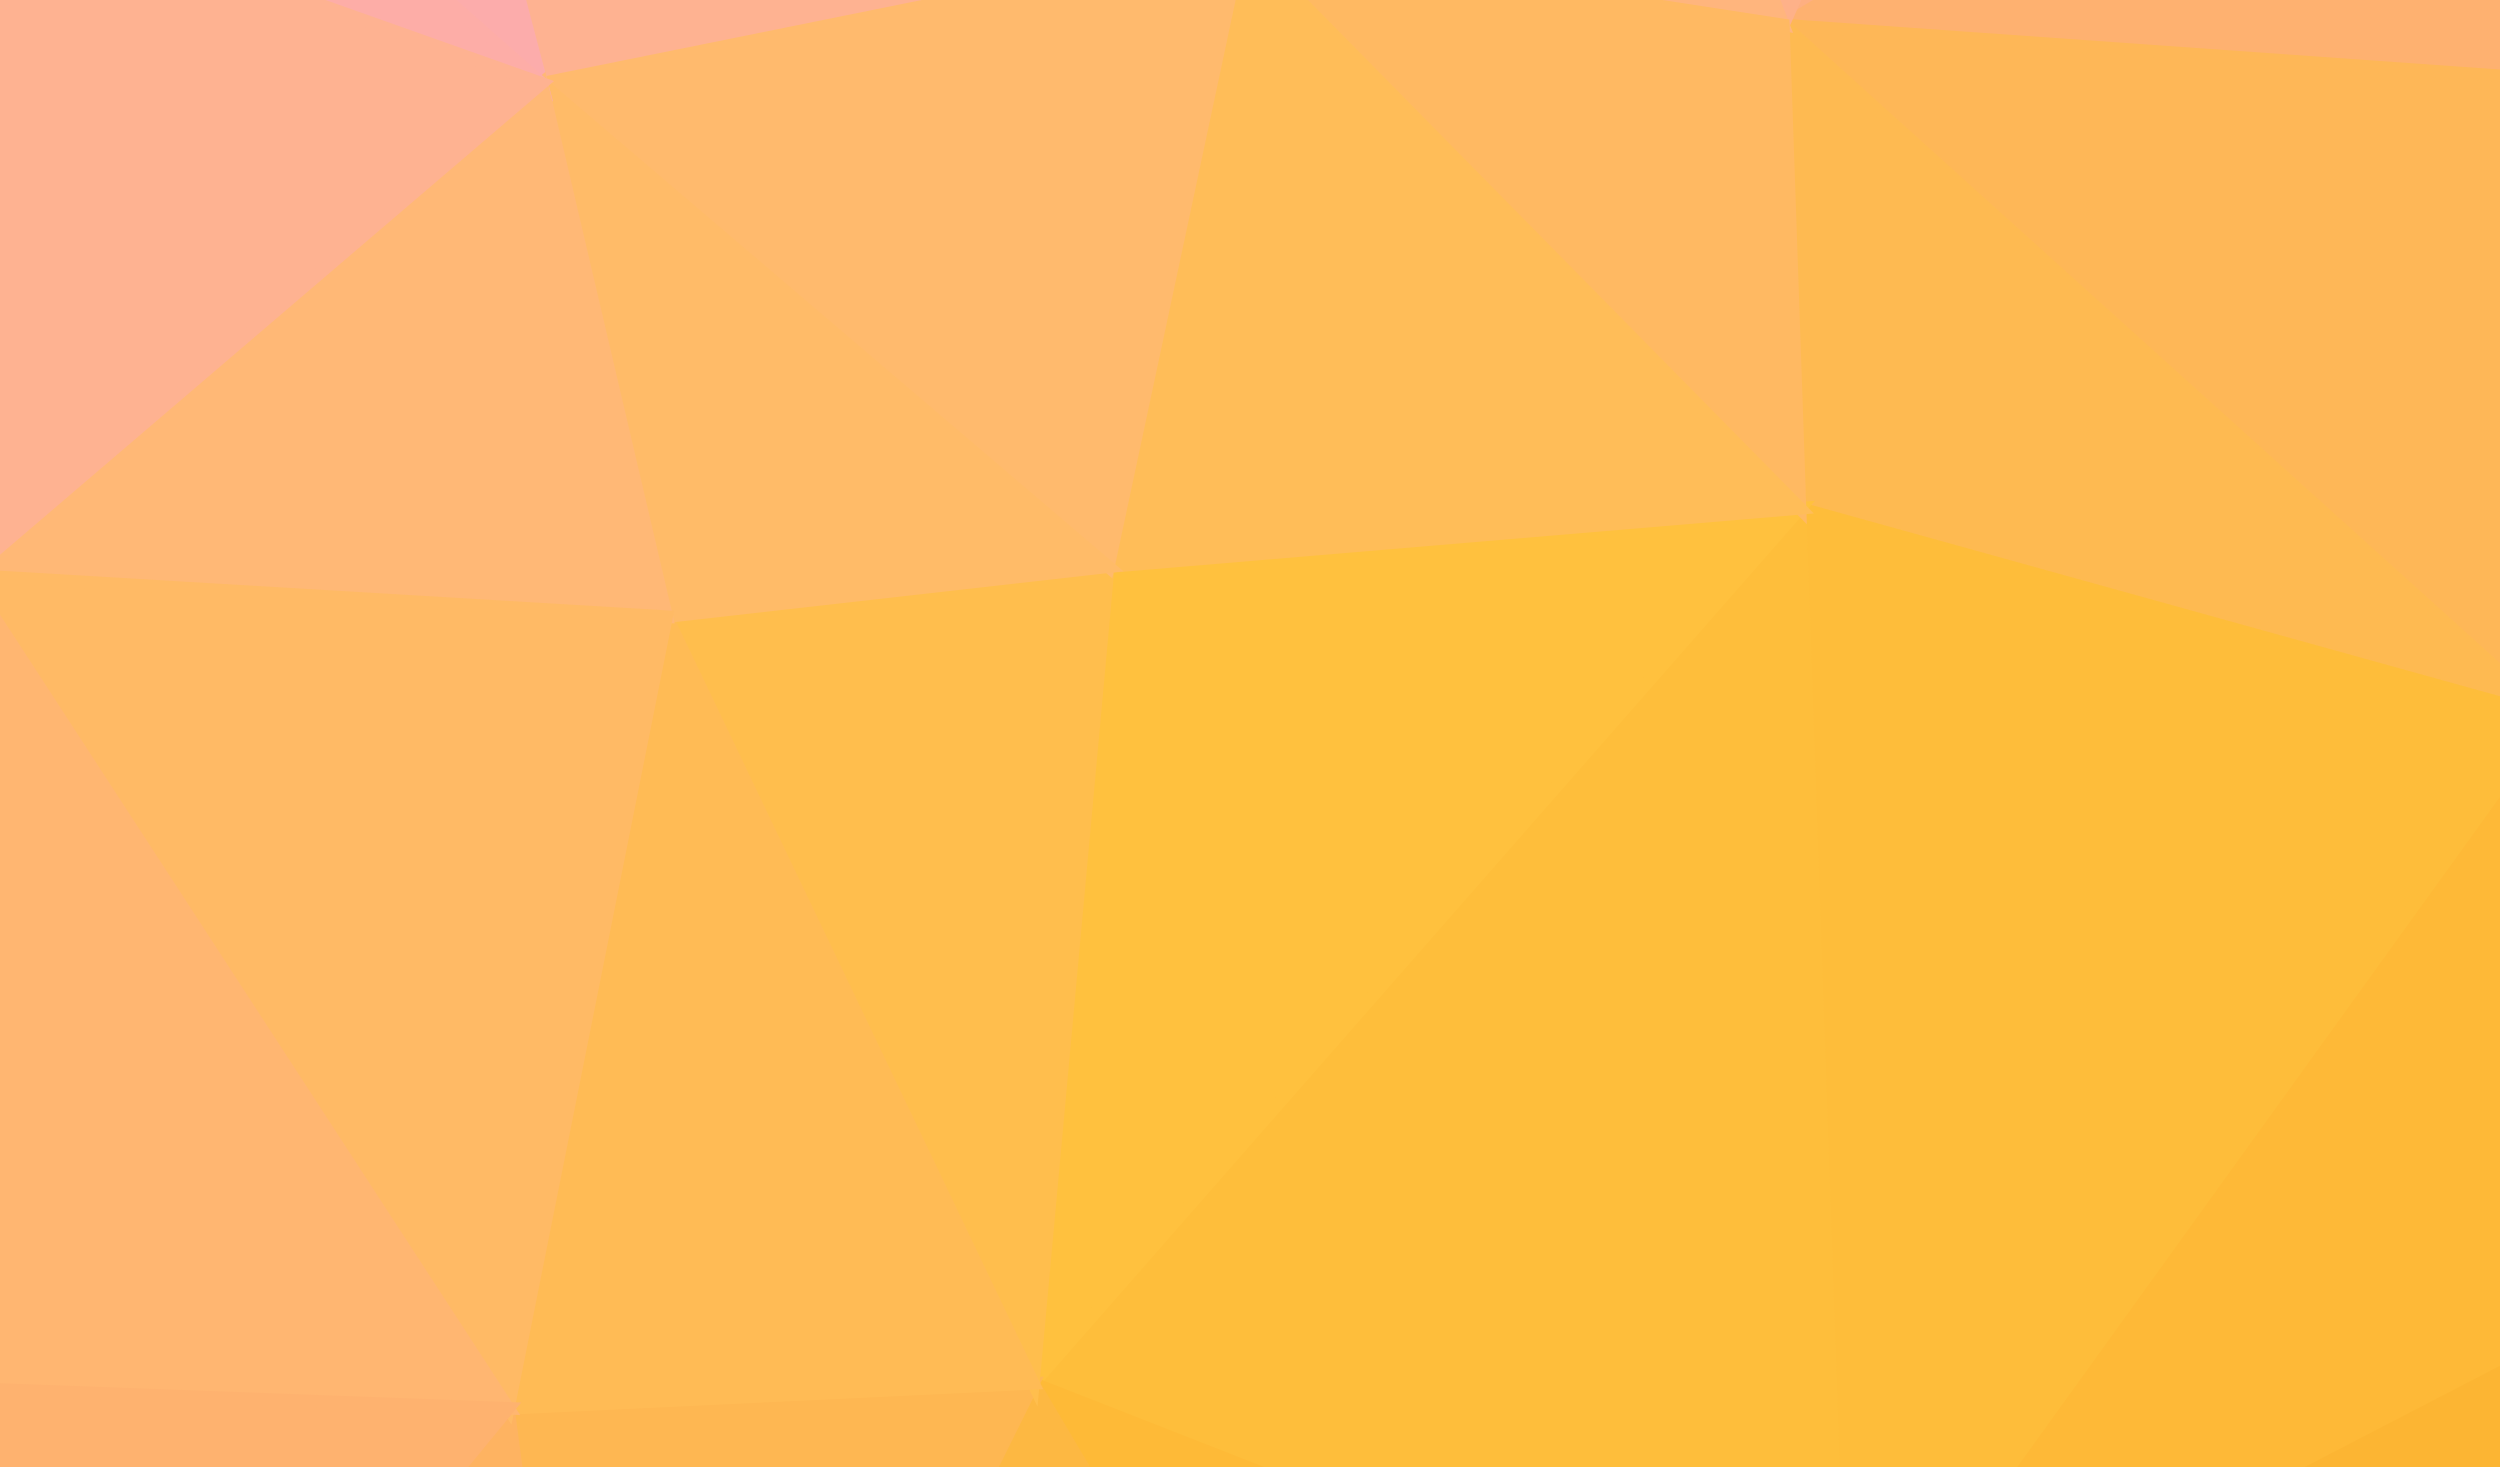
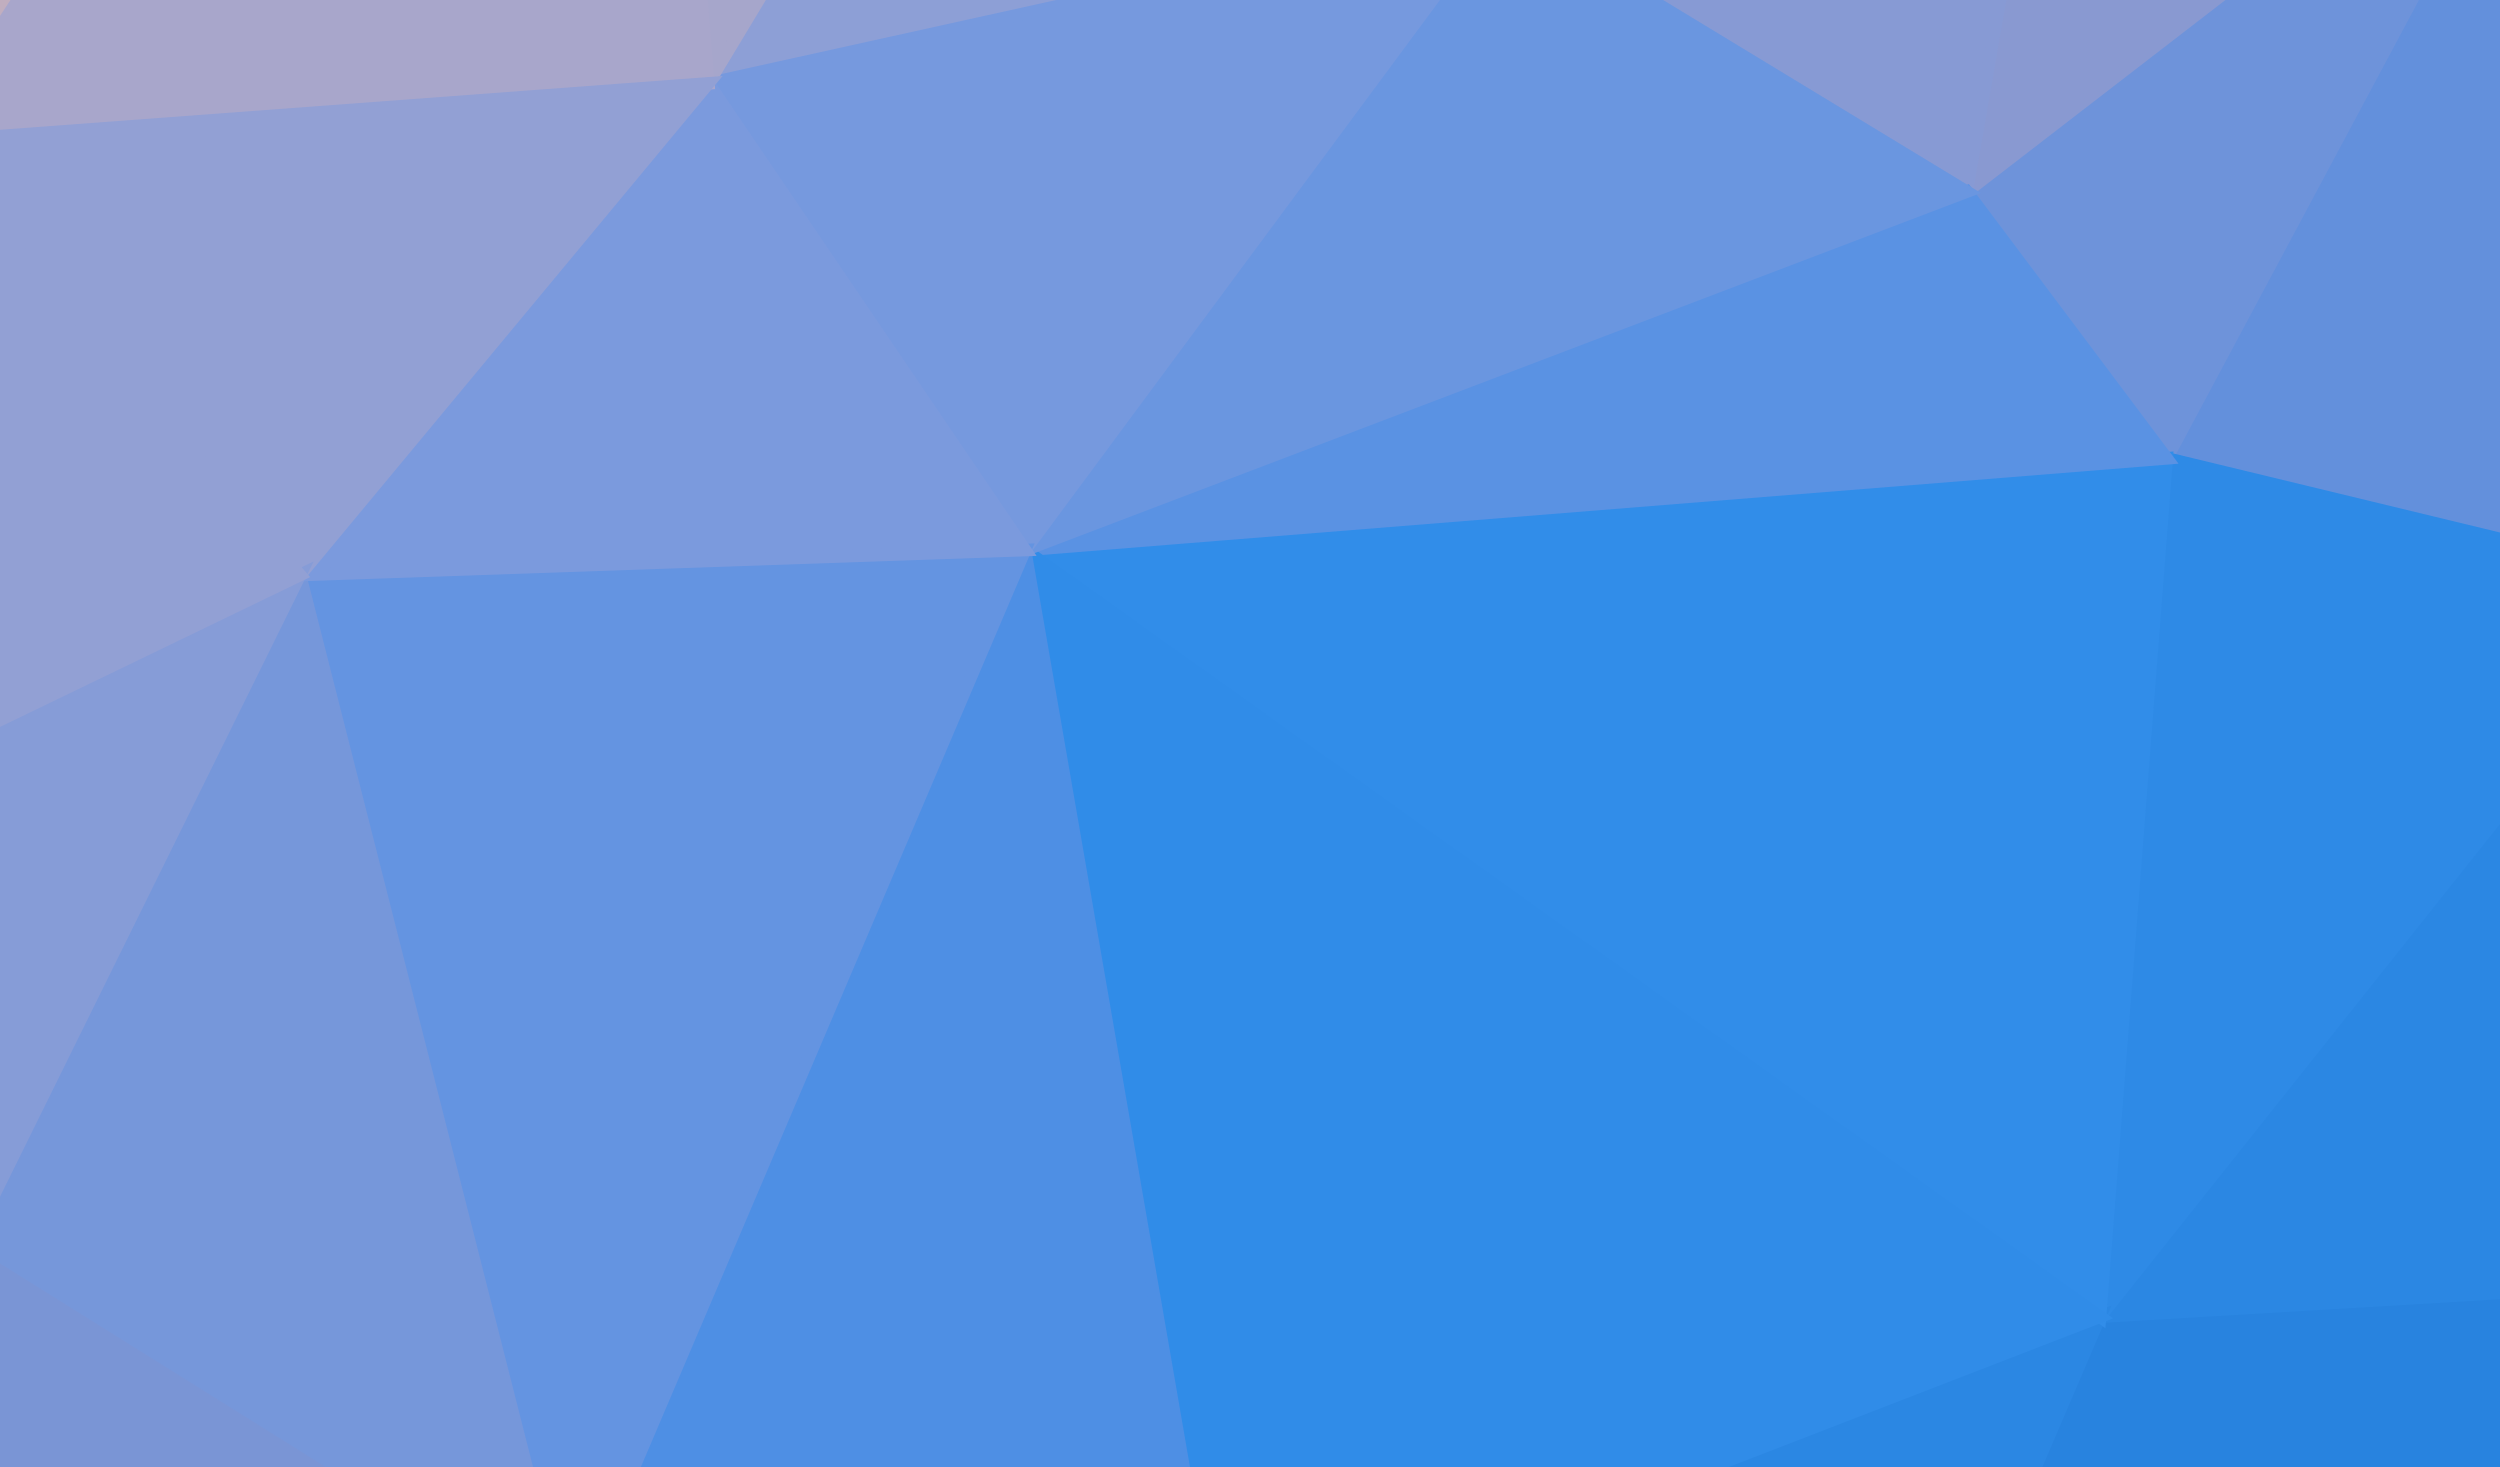
<svg xmlns="http://www.w3.org/2000/svg" width="300" height="176">
-   <path d="M-8,253L-147,254L74,267Z" fill="#feac75" stroke="#feac75" stroke-width="1.51" />
-   <path d="M74,267L-147,254L206,293Z" fill="#feb05d" stroke="#feb05d" stroke-width="1.51" />
-   <path d="M401,89L329,148L415,188Z" fill="#fdb633" stroke="#fdb633" stroke-width="1.51" />
-   <path d="M363,243L393,299L415,188Z" fill="#fbaf2d" stroke="#fbaf2d" stroke-width="1.51" />
-   <path d="M168,-117L261,-102L428,-113Z" fill="#fdaa96" stroke="#fdaa96" stroke-width="1.51" />
-   <path d="M261,-102L348,-77L428,-113Z" fill="#fda98f" stroke="#fda98f" stroke-width="1.51" />
-   <path d="M355,13L401,89L437,-9Z" fill="#fdb355" stroke="#fdb355" stroke-width="1.51" />
-   <path d="M428,-113L348,-77L437,-9Z" fill="#fda980" stroke="#fda980" stroke-width="1.51" />
-   <path d="M348,-77L355,13L437,-9Z" fill="#feae6f" stroke="#feae6f" stroke-width="1.51" />
-   <path d="M401,89L415,188L437,-9Z" fill="#fdb734" stroke="#fdb734" stroke-width="1.51" />
-   <path d="M329,148L363,243L415,188Z" fill="#fcb330" stroke="#fcb330" stroke-width="1.51" />
-   <path d="M355,13L306,86L401,89Z" fill="#fdb747" stroke="#fdb747" stroke-width="1.51" />
-   <path d="M306,86L329,148L401,89Z" fill="#fdb936" stroke="#fdb936" stroke-width="1.51" />
-   <path d="M363,243L206,293L393,299Z" fill="#fbb02d" stroke="#fbb02d" stroke-width="1.51" />
-   <path d="M261,-102L214,3L348,-77Z" fill="#feaf81" stroke="#feaf81" stroke-width="1.51" />
-   <path d="M348,-77L214,3L355,13Z" fill="#feb170" stroke="#feb170" stroke-width="1.51" />
-   <path d="M329,148L221,204L363,243Z" fill="#fcb533" stroke="#fcb533" stroke-width="1.51" />
-   <path d="M221,204L206,293L363,243Z" fill="#fcb532" stroke="#fcb532" stroke-width="1.51" />
-   <path d="M214,3L306,86L355,13Z" fill="#feb757" stroke="#feb757" stroke-width="1.51" />
-   <path d="M214,3L216,61L306,86Z" fill="#feba51" stroke="#feba51" stroke-width="1.51" />
-   <path d="M306,86L221,204L329,148Z" fill="#feb937" stroke="#feb937" stroke-width="1.51" />
-   <path d="M216,61L221,204L306,86Z" fill="#febd3a" stroke="#febd3a" stroke-width="1.51" />
-   <path d="M216,61L124,166L221,204Z" fill="#febe3b" stroke="#febe3b" stroke-width="1.51" />
-   <path d="M182,264L206,293L221,204Z" fill="#fdb734" stroke="#fdb734" stroke-width="1.51" />
-   <path d="M168,-117L214,3L261,-102Z" fill="#feb189" stroke="#feb189" stroke-width="1.51" />
-   <path d="M168,-117L149,-7L214,3Z" fill="#ffb57d" stroke="#ffb57d" stroke-width="1.51" />
-   <path d="M133,68L124,166L216,61Z" fill="#ffc13e" stroke="#ffc13e" stroke-width="1.51" />
-   <path d="M214,3L149,-7L216,61Z" fill="#ffb962" stroke="#ffb962" stroke-width="1.51" />
-   <path d="M149,-7L133,68L216,61Z" fill="#ffbd58" stroke="#ffbd58" stroke-width="1.51" />
-   <path d="M124,166L182,264L221,204Z" fill="#feba37" stroke="#feba37" stroke-width="1.51" />
-   <path d="M182,264L74,267L206,293Z" fill="#fdb735" stroke="#fdb735" stroke-width="1.51" />
-   <path d="M124,166L74,267L182,264Z" fill="#fdb842" stroke="#fdb842" stroke-width="1.51" />
-   <path d="M32,-115L65,10L149,-7Z" fill="#feb291" stroke="#feb291" stroke-width="1.51" />
-   <path d="M32,-115L149,-7L168,-117Z" fill="#feb198" stroke="#feb198" stroke-width="1.51" />
-   <path d="M61,169L74,267L124,166Z" fill="#feb752" stroke="#feb752" stroke-width="1.51" />
-   <path d="M80,74L124,166L133,68Z" fill="#ffbe4d" stroke="#ffbe4d" stroke-width="1.51" />
-   <path d="M65,10L133,68L149,-7Z" fill="#ffba6d" stroke="#ffba6d" stroke-width="1.51" />
-   <path d="M80,74L61,169L124,166Z" fill="#ffbb55" stroke="#ffbb55" stroke-width="1.51" />
-   <path d="M65,10L80,74L133,68Z" fill="#ffbb68" stroke="#ffbb68" stroke-width="1.51" />
-   <path d="M32,-115L-27,-71L65,10Z" fill="#fcacab" stroke="#fcacab" stroke-width="1.51" />
-   <path d="M61,169L-8,253L74,267Z" fill="#feb361" stroke="#feb361" stroke-width="1.51" />
-   <path d="M65,10L-4,69L80,74Z" fill="#ffb876" stroke="#ffb876" stroke-width="1.51" />
-   <path d="M-4,69L61,169L80,74Z" fill="#ffba65" stroke="#ffba65" stroke-width="1.51" />
-   <path d="M-27,-71L-45,-29L65,10Z" fill="#fdada7" stroke="#fdada7" stroke-width="1.51" />
-   <path d="M-4,69L-47,165L61,169Z" fill="#ffb671" stroke="#ffb671" stroke-width="1.51" />
-   <path d="M-47,165L-8,253L61,169Z" fill="#feb26f" stroke="#feb26f" stroke-width="1.51" />
-   <path d="M-45,-29L-4,69L65,10Z" fill="#feb291" stroke="#feb291" stroke-width="1.51" />
-   <path d="M-110,-83L-27,-71L32,-115Z" fill="#f8a6c7" stroke="#f8a6c7" stroke-width="1.51" />
-   <path d="M-149,28L-108,103L-45,-29Z" fill="#fcada9" stroke="#fcada9" stroke-width="1.51" />
-   <path d="M-45,-29L-108,103L-4,69Z" fill="#feb195" stroke="#feb195" stroke-width="1.51" />
-   <path d="M-108,103L-47,165L-4,69Z" fill="#ffb384" stroke="#ffb384" stroke-width="1.51" />
-   <path d="M-47,165L-128,180L-8,253Z" fill="#feae82" stroke="#feae82" stroke-width="1.51" />
-   <path d="M-128,180L-147,254L-8,253Z" fill="#fdaa8a" stroke="#fdaa8a" stroke-width="1.51" />
-   <path d="M-110,-83L-45,-29L-27,-71Z" fill="#f9a7c4" stroke="#f9a7c4" stroke-width="1.51" />
-   <path d="M-108,103L-128,180L-47,165Z" fill="#feaf8e" stroke="#feaf8e" stroke-width="1.51" />
-   <path d="M-110,-83L-149,28L-45,-29Z" fill="#f9a7c2" stroke="#f9a7c2" stroke-width="1.51" />
-   <path d="M-149,28L-128,180L-108,103Z" fill="#feaf9a" stroke="#feaf9a" stroke-width="1.51" />
-   <path d="M-149,28L-147,254L-128,180Z" fill="#fcab9c" stroke="#fcab9c" stroke-width="1.51" />
+   <path d="M-136,-82L-56,-85L75,-111Z" fill="#d6b7b3" stroke="#d6b7b3" stroke-width="1.51" />
+   <path d="M326,284L153,292L386,289Z" fill="#237edb" stroke="#237edb" stroke-width="1.51" />
+   <path d="M331,-80L306,-31L395,29Z" fill="#8395d0" stroke="#8395d0" stroke-width="1.51" />
+   <path d="M395,29L322,70L417,117Z" fill="#3f88e0" stroke="#3f88e0" stroke-width="1.51" />
+   <path d="M326,284L386,289L422,197Z" fill="#217cd8" stroke="#217cd8" stroke-width="1.51" />
+   <path d="M417,117L353,152L422,197Z" fill="#2682de" stroke="#2682de" stroke-width="1.51" />
+   <path d="M257,-98L331,-80L428,-75Z" fill="#9c9cc6" stroke="#9c9cc6" stroke-width="1.51" />
+   <path d="M331,-80L395,29L428,-75Z" fill="#8996cc" stroke="#8996cc" stroke-width="1.51" />
+   <path d="M395,29L417,117L428,-75Z" fill="#658cd6" stroke="#658cd6" stroke-width="1.51" />
+   <path d="M417,117L422,197L428,-75Z" fill="#3585df" stroke="#3585df" stroke-width="1.51" />
+   <path d="M353,152L326,284L422,197Z" fill="#2480dc" stroke="#2480dc" stroke-width="1.51" />
+   <path d="M322,70L353,152L417,117Z" fill="#2a85e1" stroke="#2a85e1" stroke-width="1.51" />
+   <path d="M306,-31L322,70L395,29Z" fill="#688fd9" stroke="#688fd9" stroke-width="1.51" />
+   <path d="M306,-31L260,55L322,70Z" fill="#6390dc" stroke="#6390dc" stroke-width="1.51" />
+   <path d="M252,158L213,249L326,284Z" fill="#2883df" stroke="#2883df" stroke-width="1.51" />
+   <path d="M252,158L326,284L353,152Z" fill="#2883df" stroke="#2883df" stroke-width="1.51" />
+   <path d="M322,70L252,158L353,152Z" fill="#2b87e3" stroke="#2b87e3" stroke-width="1.51" />
+   <path d="M236,23L260,55L306,-31Z" fill="#6e93da" stroke="#6e93da" stroke-width="1.51" />
+   <path d="M260,55L252,158L322,70Z" fill="#2e8ae6" stroke="#2e8ae6" stroke-width="1.51" />
+   <path d="M213,249L153,292L326,284Z" fill="#2681dd" stroke="#2681dd" stroke-width="1.51" />
+   <path d="M257,-98L306,-31L331,-80Z" fill="#989dca" stroke="#989dca" stroke-width="1.51" />
+   <path d="M75,-111L138,-78L257,-98Z" fill="#a6a6cb" stroke="#a6a6cb" stroke-width="1.51" />
+   <path d="M257,-98L236,23L306,-31Z" fill="#8999d1" stroke="#8999d1" stroke-width="1.51" />
+   <path d="M-16,248L-138,244L75,279Z" fill="#8795cc" stroke="#8795cc" stroke-width="1.51" />
+   <path d="M146,199L213,249L252,158Z" fill="#2b87e3" stroke="#2b87e3" stroke-width="1.51" />
+   <path d="M180,-11L236,23L257,-98Z" fill="#879ad4" stroke="#879ad4" stroke-width="1.51" />
+   <path d="M138,-78L180,-11L257,-98Z" fill="#97a0d0" stroke="#97a0d0" stroke-width="1.51" />
+   <path d="M123,66L252,158L260,55Z" fill="#318de9" stroke="#318de9" stroke-width="1.51" />
+   <path d="M236,23L123,66L260,55Z" fill="#5a92e3" stroke="#5a92e3" stroke-width="1.51" />
+   <path d="M123,66L146,199L252,158Z" fill="#308ce8" stroke="#308ce8" stroke-width="1.51" />
+   <path d="M180,-11L123,66L236,23Z" fill="#6a96e0" stroke="#6a96e0" stroke-width="1.51" />
+   <path d="M146,199L153,292L213,249Z" fill="#2a86e2" stroke="#2a86e2" stroke-width="1.51" />
+   <path d="M123,66L68,195L146,199Z" fill="#4e8fe4" stroke="#4e8fe4" stroke-width="1.51" />
+   <path d="M138,-78L85,10L180,-11Z" fill="#8d9fd6" stroke="#8d9fd6" stroke-width="1.51" />
+   <path d="M85,10L123,66L180,-11Z" fill="#7699de" stroke="#7699de" stroke-width="1.51" />
+   <path d="M36,69L68,195L123,66Z" fill="#6494e1" stroke="#6494e1" stroke-width="1.51" />
+   <path d="M68,195L75,279L146,199Z" fill="#558cde" stroke="#558cde" stroke-width="1.51" />
+   <path d="M146,199L75,279L153,292Z" fill="#4188df" stroke="#4188df" stroke-width="1.51" />
+   <path d="M75,-111L85,10L138,-78Z" fill="#a6a6cb" stroke="#a6a6cb" stroke-width="1.51" />
+   <path d="M36,69L-4,150L68,195Z" fill="#7697da" stroke="#7697da" stroke-width="1.51" />
+   <path d="M85,10L36,69L123,66Z" fill="#7b9add" stroke="#7b9add" stroke-width="1.51" />
+   <path d="M68,195L-16,248L75,279Z" fill="#6e90d6" stroke="#6e90d6" stroke-width="1.51" />
+   <path d="M-56,-85L-9,17L75,-111Z" fill="#c1aebf" stroke="#c1aebf" stroke-width="1.51" />
+   <path d="M75,-111L-9,17L85,10Z" fill="#a8a6cb" stroke="#a8a6cb" stroke-width="1.51" />
+   <path d="M-9,17L36,69L85,10Z" fill="#92a0d4" stroke="#92a0d4" stroke-width="1.51" />
+   <path d="M-4,150L-16,248L68,195Z" fill="#7a95d5" stroke="#7a95d5" stroke-width="1.51" />
+   <path d="M-53,112L-4,150L36,69Z" fill="#869cd7" stroke="#869cd7" stroke-width="1.51" />
+   <path d="M-9,17L-53,112L36,69Z" fill="#92a0d4" stroke="#92a0d4" stroke-width="1.51" />
+   <path d="M-56,-85L-95,-36L-9,17Z" fill="#c6b1bc" stroke="#c6b1bc" stroke-width="1.51" />
+   <path d="M-88,86L-53,112L-9,17Z" fill="#9ca3d0" stroke="#9ca3d0" stroke-width="1.51" />
+   <path d="M-112,173L-16,248L-4,150Z" fill="#8f9ace" stroke="#8f9ace" stroke-width="1.51" />
+   <path d="M-53,112L-112,173L-4,150Z" fill="#959ecf" stroke="#959ecf" stroke-width="1.51" />
+   <path d="M-95,-36L-88,86L-9,17Z" fill="#b4aac5" stroke="#b4aac5" stroke-width="1.51" />
+   <path d="M-112,173L-138,244L-16,248Z" fill="#9c9cc6" stroke="#9c9cc6" stroke-width="1.51" />
+   <path d="M-88,86L-112,173L-53,112Z" fill="#9ea2cc" stroke="#9ea2cc" stroke-width="1.51" />
+   <path d="M-136,-82L-95,-36L-56,-85Z" fill="#dbb9b0" stroke="#dbb9b0" stroke-width="1.51" />
+   <path d="M-95,-36L-136,-82L-88,86Z" fill="#cbb3b9" stroke="#cbb3b9" stroke-width="1.51" />
+   <path d="M-136,-82L-112,173L-88,86Z" fill="#b3aac5" stroke="#b3aac5" stroke-width="1.51" />
+   <path d="M-136,-82L-138,244L-112,173Z" fill="#aca6c7" stroke="#aca6c7" stroke-width="1.51" />
</svg>
